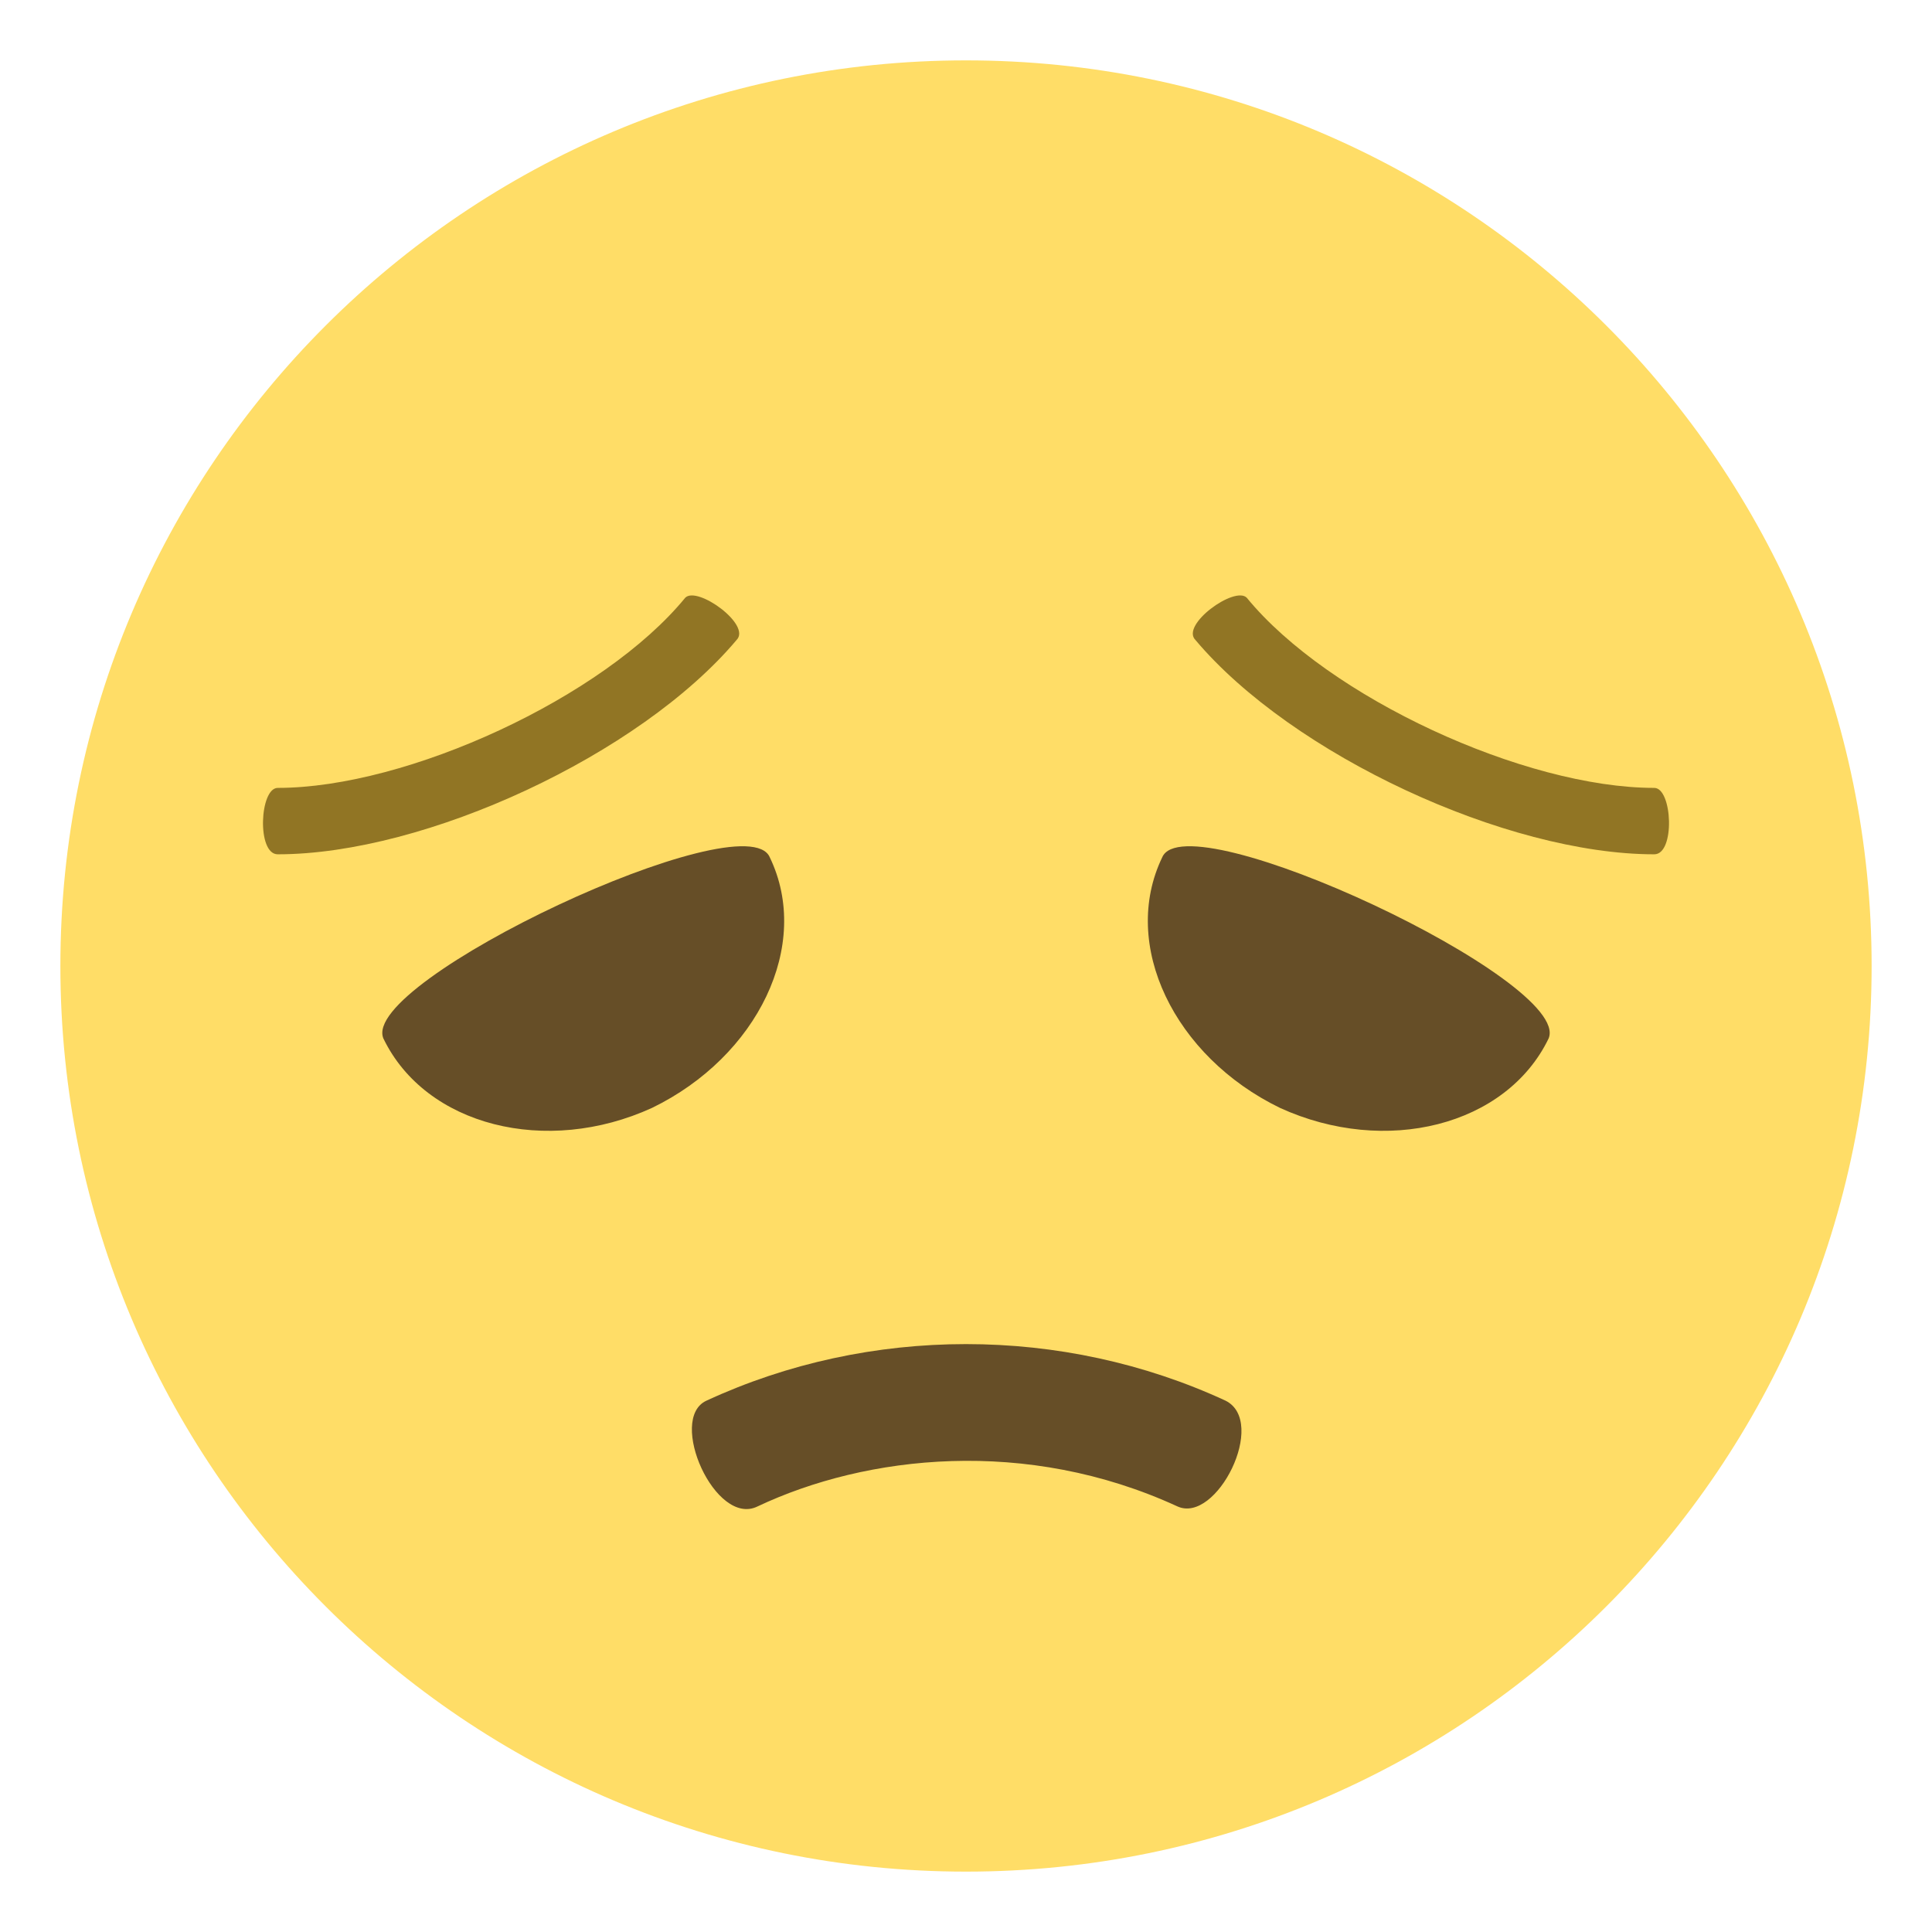
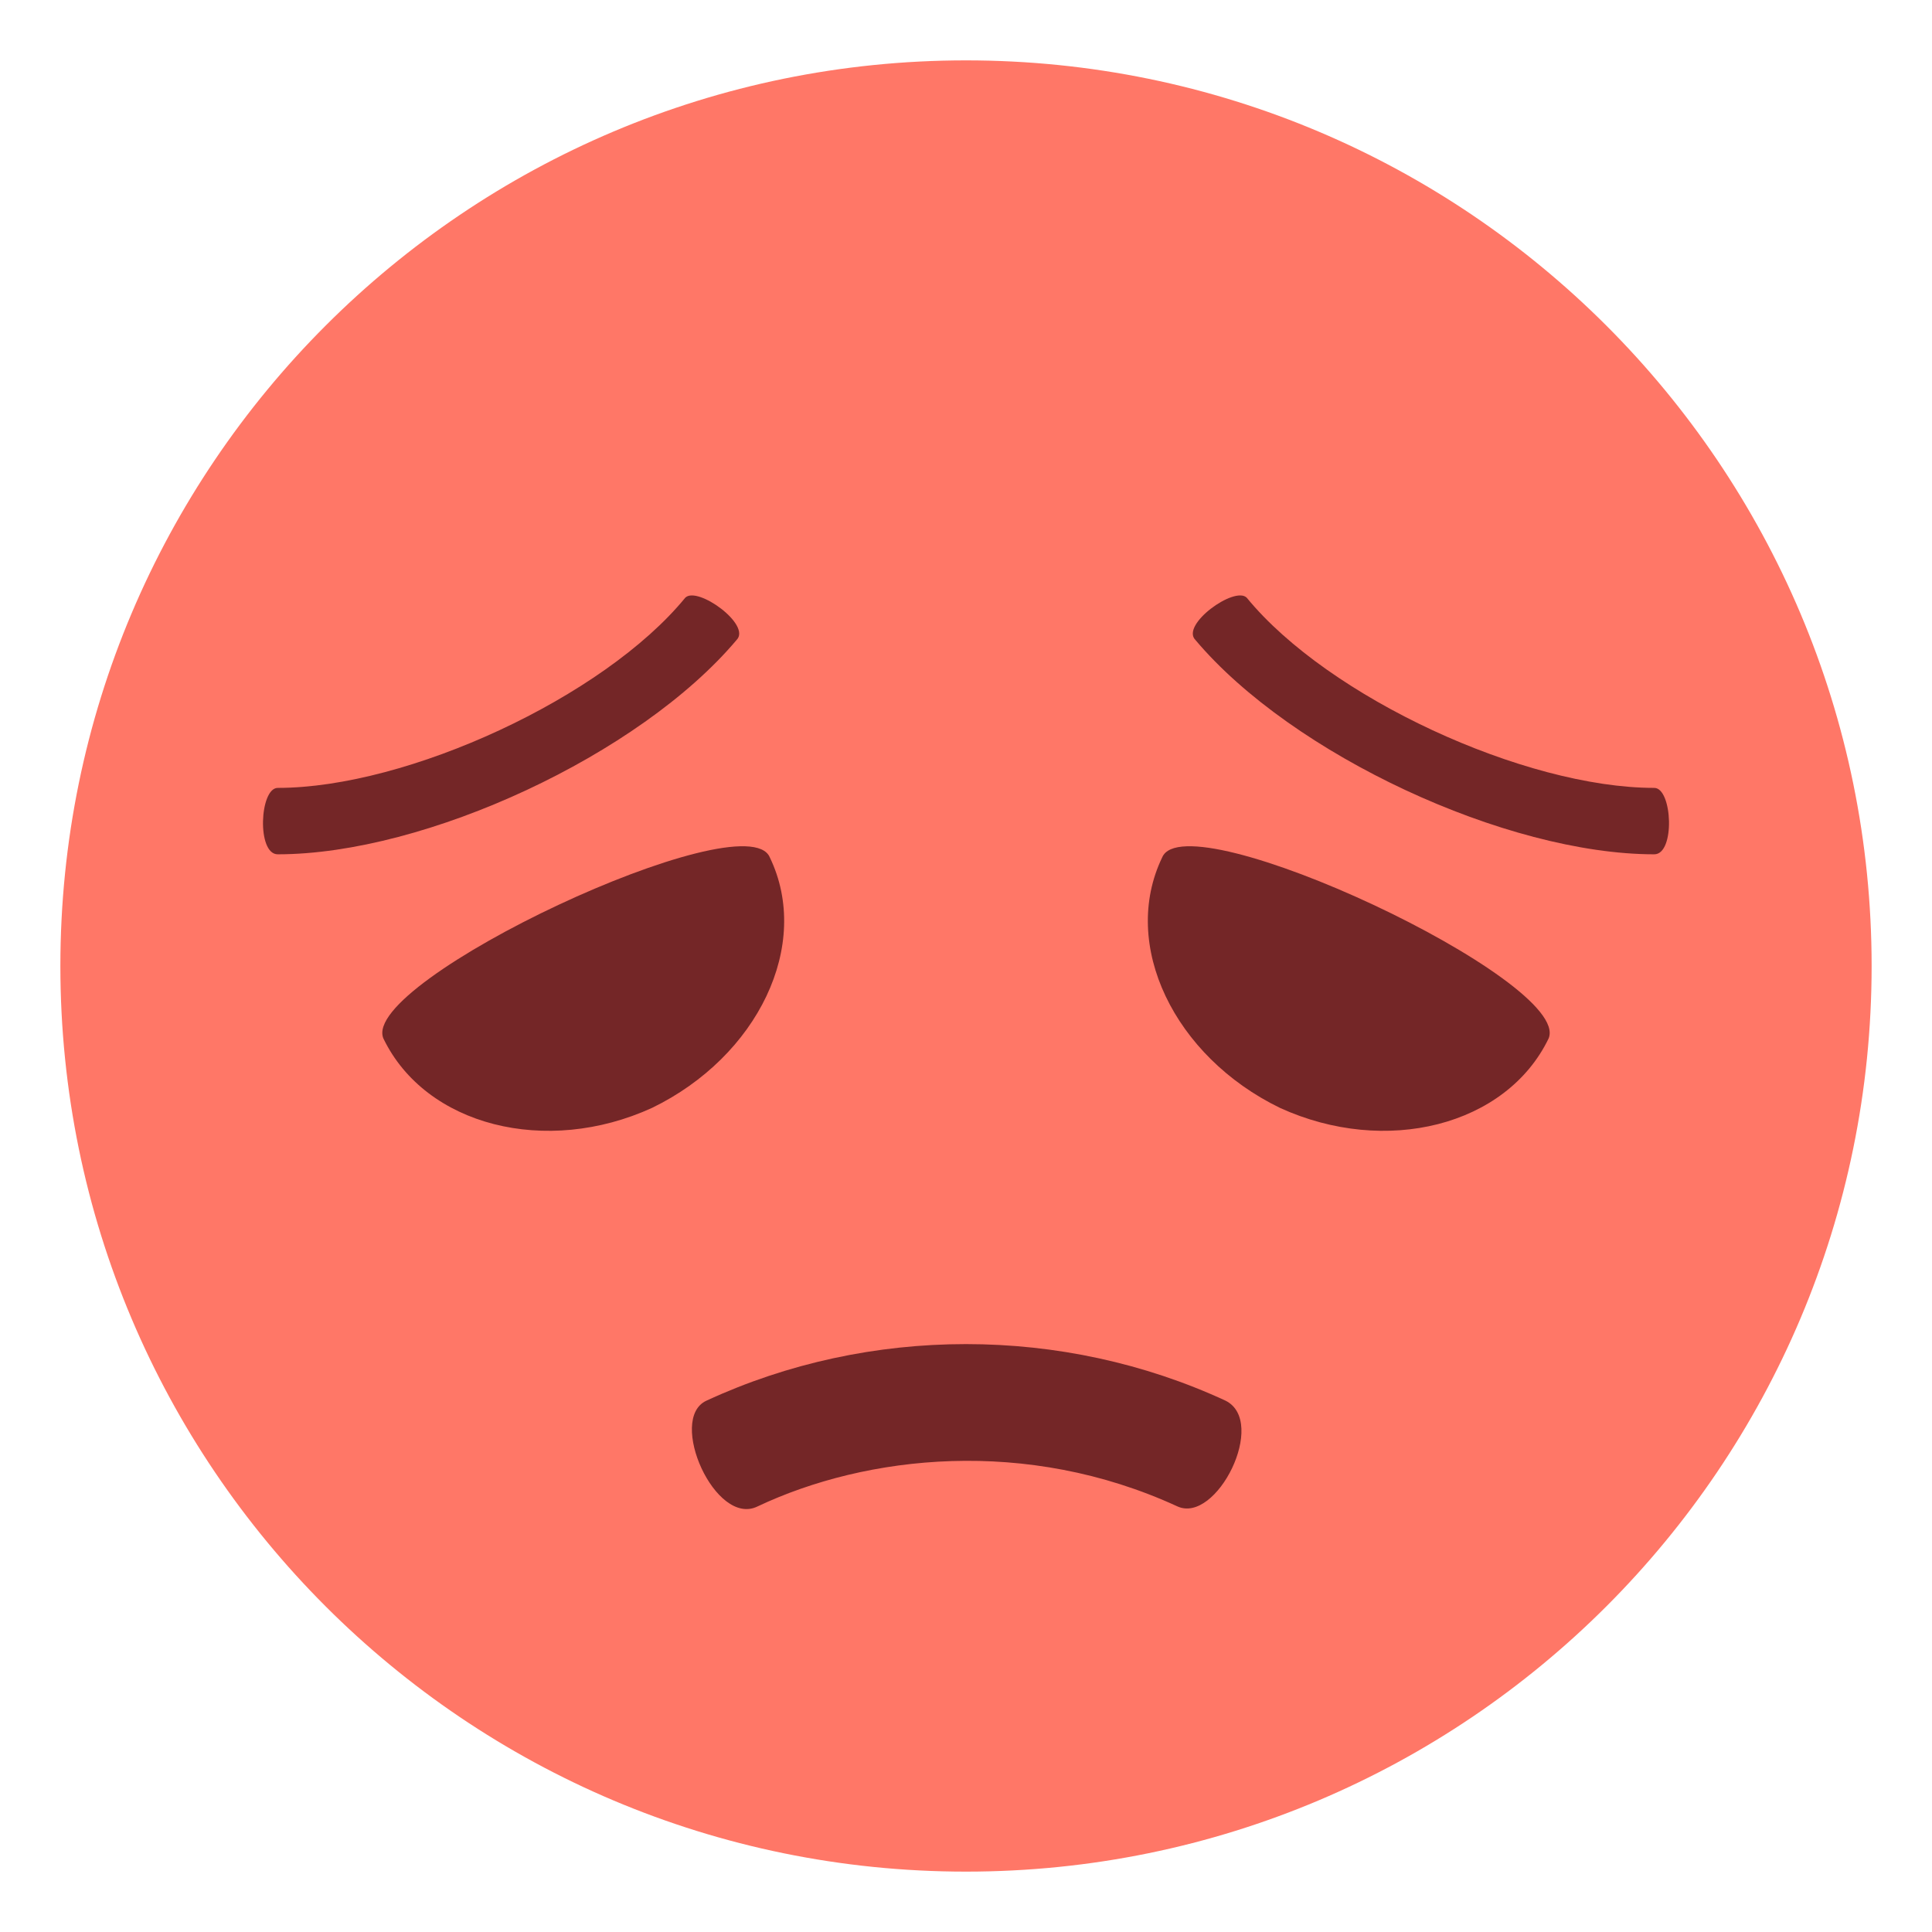
- <svg xmlns="http://www.w3.org/2000/svg" viewBox="0 0 64 64" enable-background="new 0 0 64 64">
-   <circle cx="32" cy="32" r="30" fill="#ffdd67" />
-   <g fill="#664e27">
-     <path d="m25.5 28.4c1.4 2.9-.4 6.6-3.9 8.3-3.5 1.6-7.5.6-8.9-2.3-.8-1.9 12-7.9 12.8-6" />
-     <path d="m38.5 28.4c-1.4 2.9.4 6.6 3.9 8.3 3.5 1.6 7.5.6 8.9-2.3.8-1.9-12-7.9-12.8-6" />
+ <svg xmlns="http://www.w3.org/2000/svg" viewBox="0 0 64 64" enable-background="new 0 0 64 64" id="svg2" version="1.1">
+   <defs id="defs22" />
+   <circle cx="32" cy="32" r="30" fill="#ffdd67" id="circle4" style="fill:#ff7767;fill-opacity:1" />
+   <g fill="#664e27" id="g6" style="fill:#742627;fill-opacity:1">
+     <path d="m25.5 28.4c1.4 2.9-.4 6.6-3.9 8.3-3.5 1.6-7.5.6-8.9-2.3-.8-1.9 12-7.9 12.8-6" id="path8" style="fill:#742627;fill-opacity:1" />
+     <path d="m38.5 28.4c-1.4 2.9.4 6.6 3.9 8.3 3.5 1.6 7.5.6 8.9-2.3.8-1.9-12-7.9-12.8-6" id="path10" style="fill:#742627;fill-opacity:1" />
  </g>
-   <g fill="#917524">
-     <path d="m22.7 19.8c-2.7 3.3-9.2 6.3-13.5 6.3-.6 0-.7 2.2 0 2.2 4.9 0 12-3.3 15.2-7.1.5-.5-1.3-1.8-1.7-1.4" />
-     <path d="m41.3 19.8c2.7 3.3 9.2 6.3 13.5 6.3.6 0 .7 2.2 0 2.2-4.9 0-12-3.3-15.2-7.1-.5-.5 1.3-1.8 1.7-1.4" />
+   <g fill="#917524" id="g12" style="fill:#742627;fill-opacity:1">
+     <path d="m22.7 19.8c-2.7 3.3-9.2 6.3-13.5 6.3-.6 0-.7 2.2 0 2.2 4.9 0 12-3.3 15.2-7.1.5-.5-1.3-1.8-1.7-1.4" id="path14" style="fill:#742627;fill-opacity:1" />
+     <path d="m41.3 19.8c2.7 3.3 9.2 6.3 13.5 6.3.6 0 .7 2.2 0 2.2-4.9 0-12-3.3-15.2-7.1-.5-.5 1.3-1.8 1.7-1.4" id="path16" style="fill:#742627;fill-opacity:1" />
  </g>
-   <path d="m40.6 46.4c-5.4-2.5-11.8-2.5-17.2 0-1.3.6.3 4.2 1.7 3.5 3.6-1.7 8.9-2.3 13.9 0 1.3.6 3-2.8 1.6-3.5" fill="#664e27" />
+   <path d="m40.6 46.4c-5.4-2.5-11.8-2.5-17.2 0-1.3.6.3 4.2 1.7 3.5 3.6-1.7 8.9-2.3 13.9 0 1.3.6 3-2.8 1.6-3.5" fill="#664e27" id="path18" style="fill:#742627;fill-opacity:1" />
</svg>
